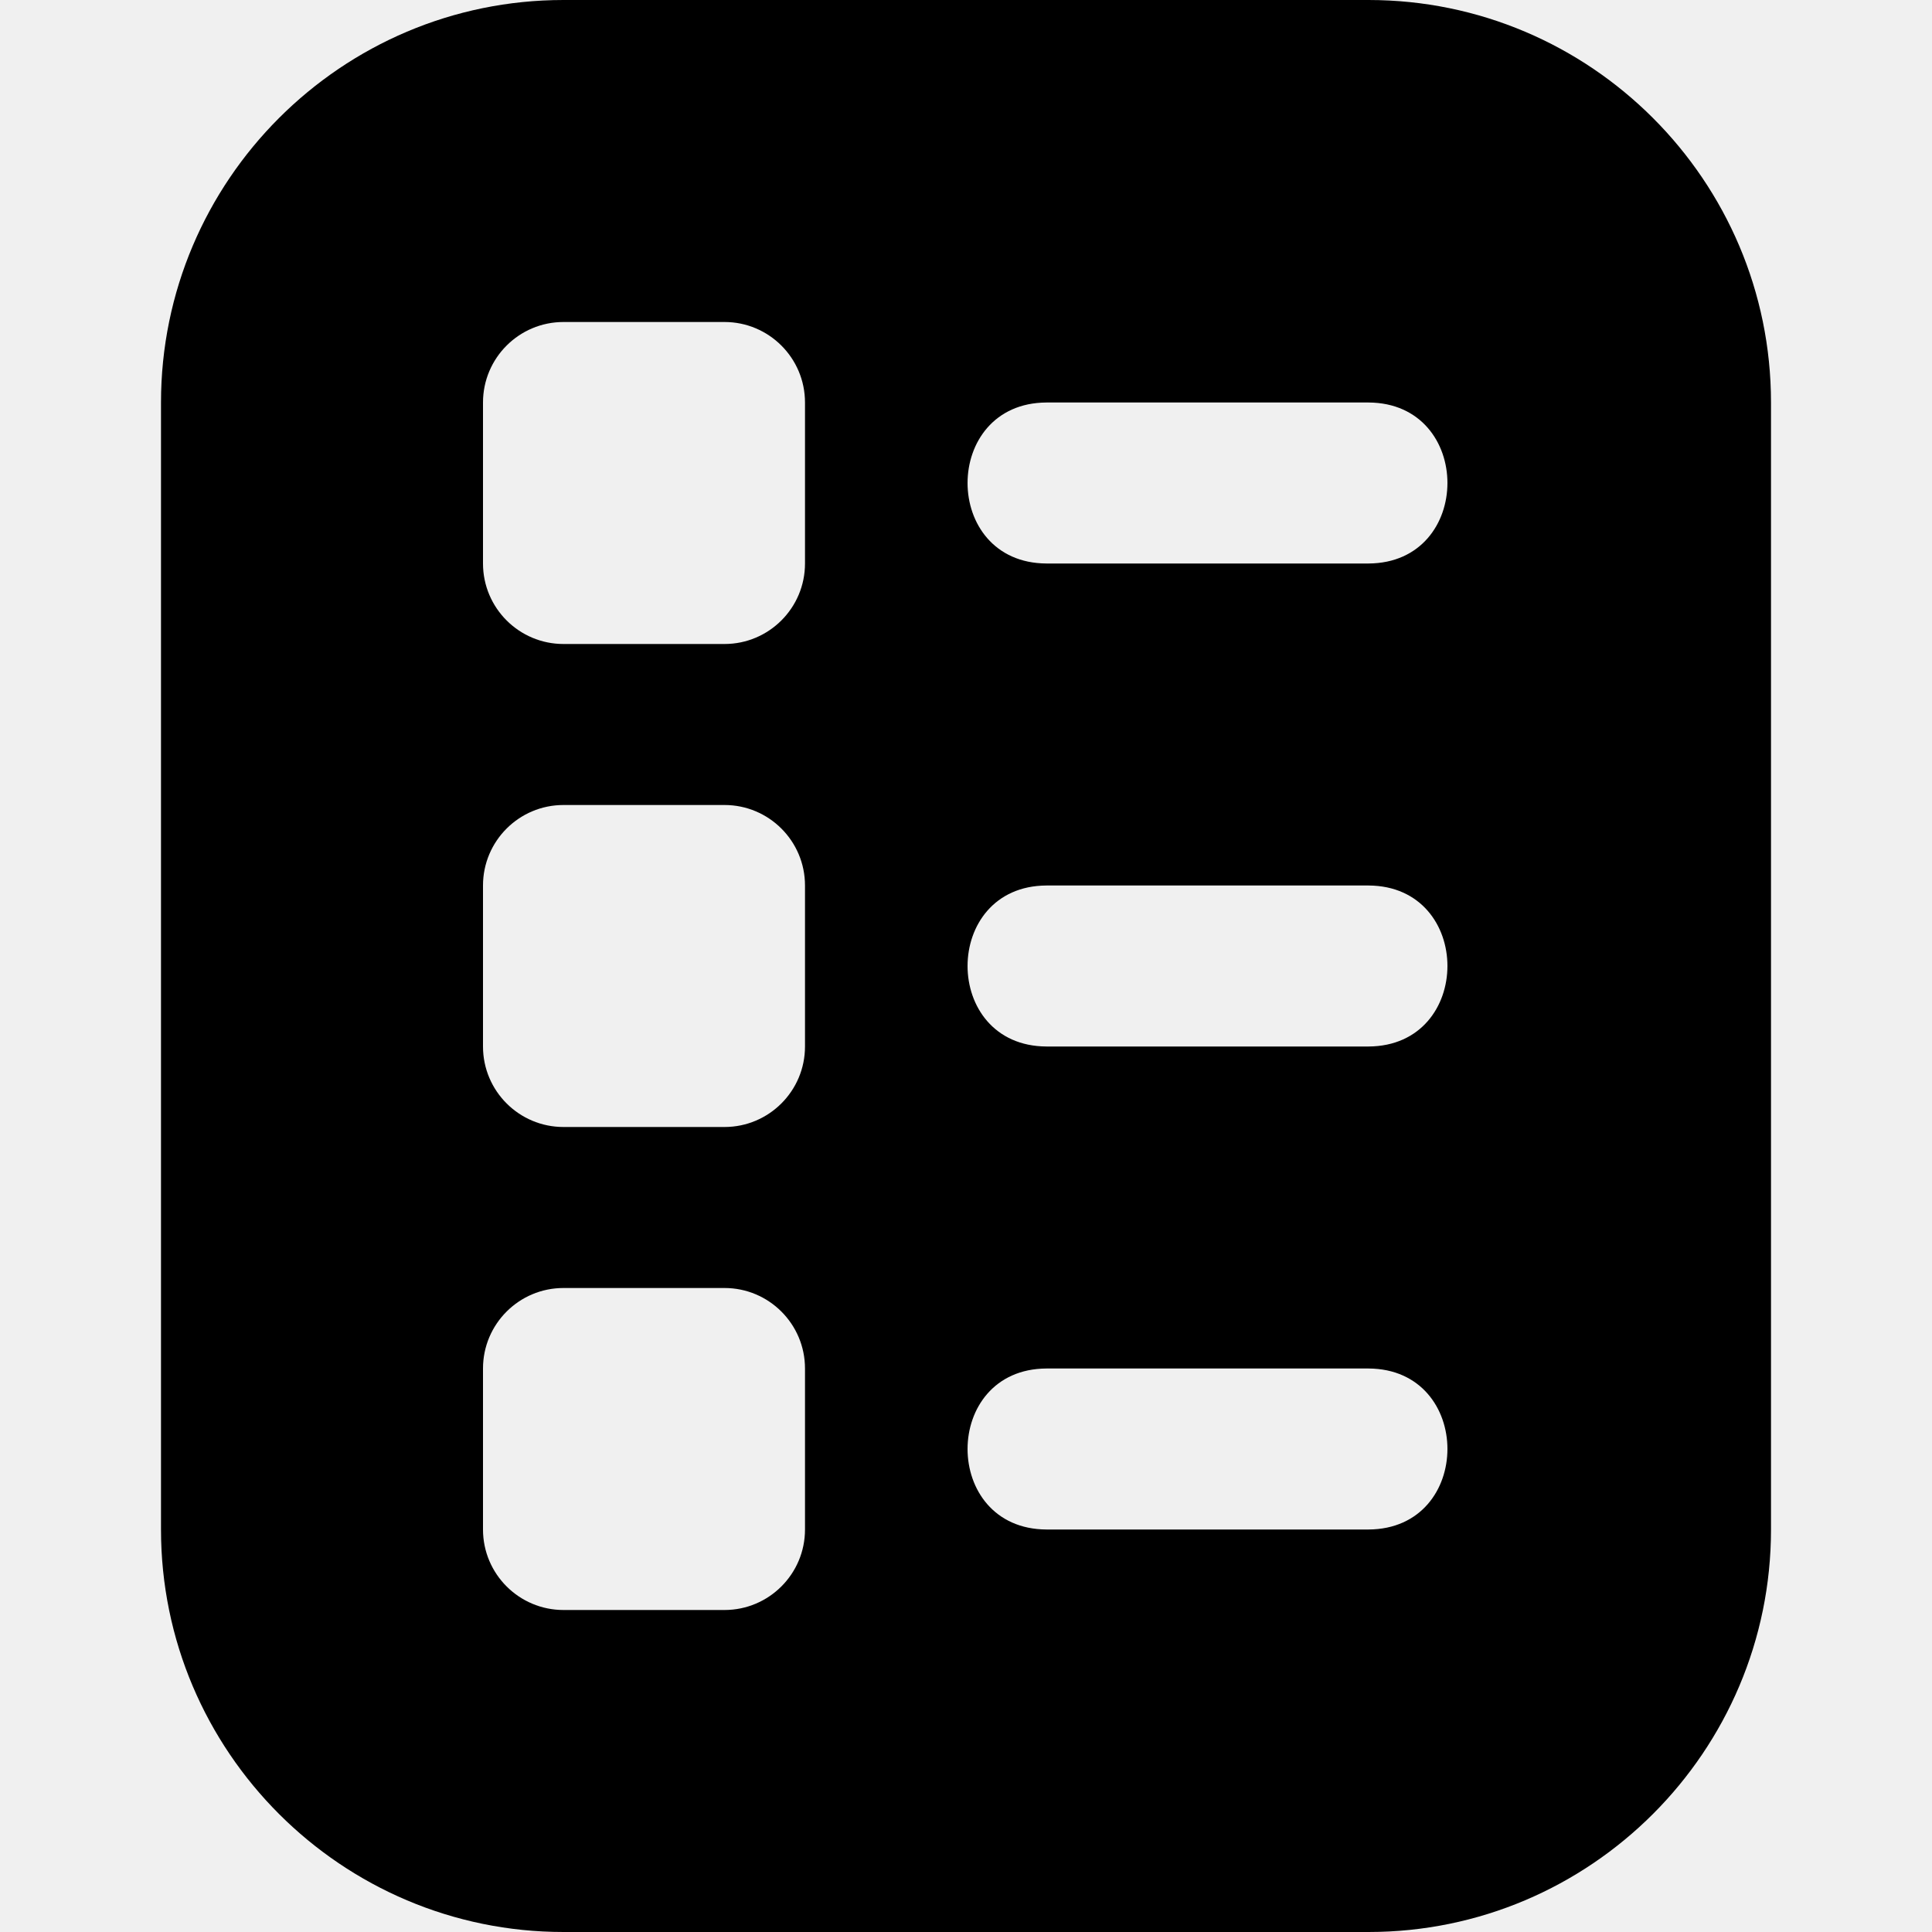
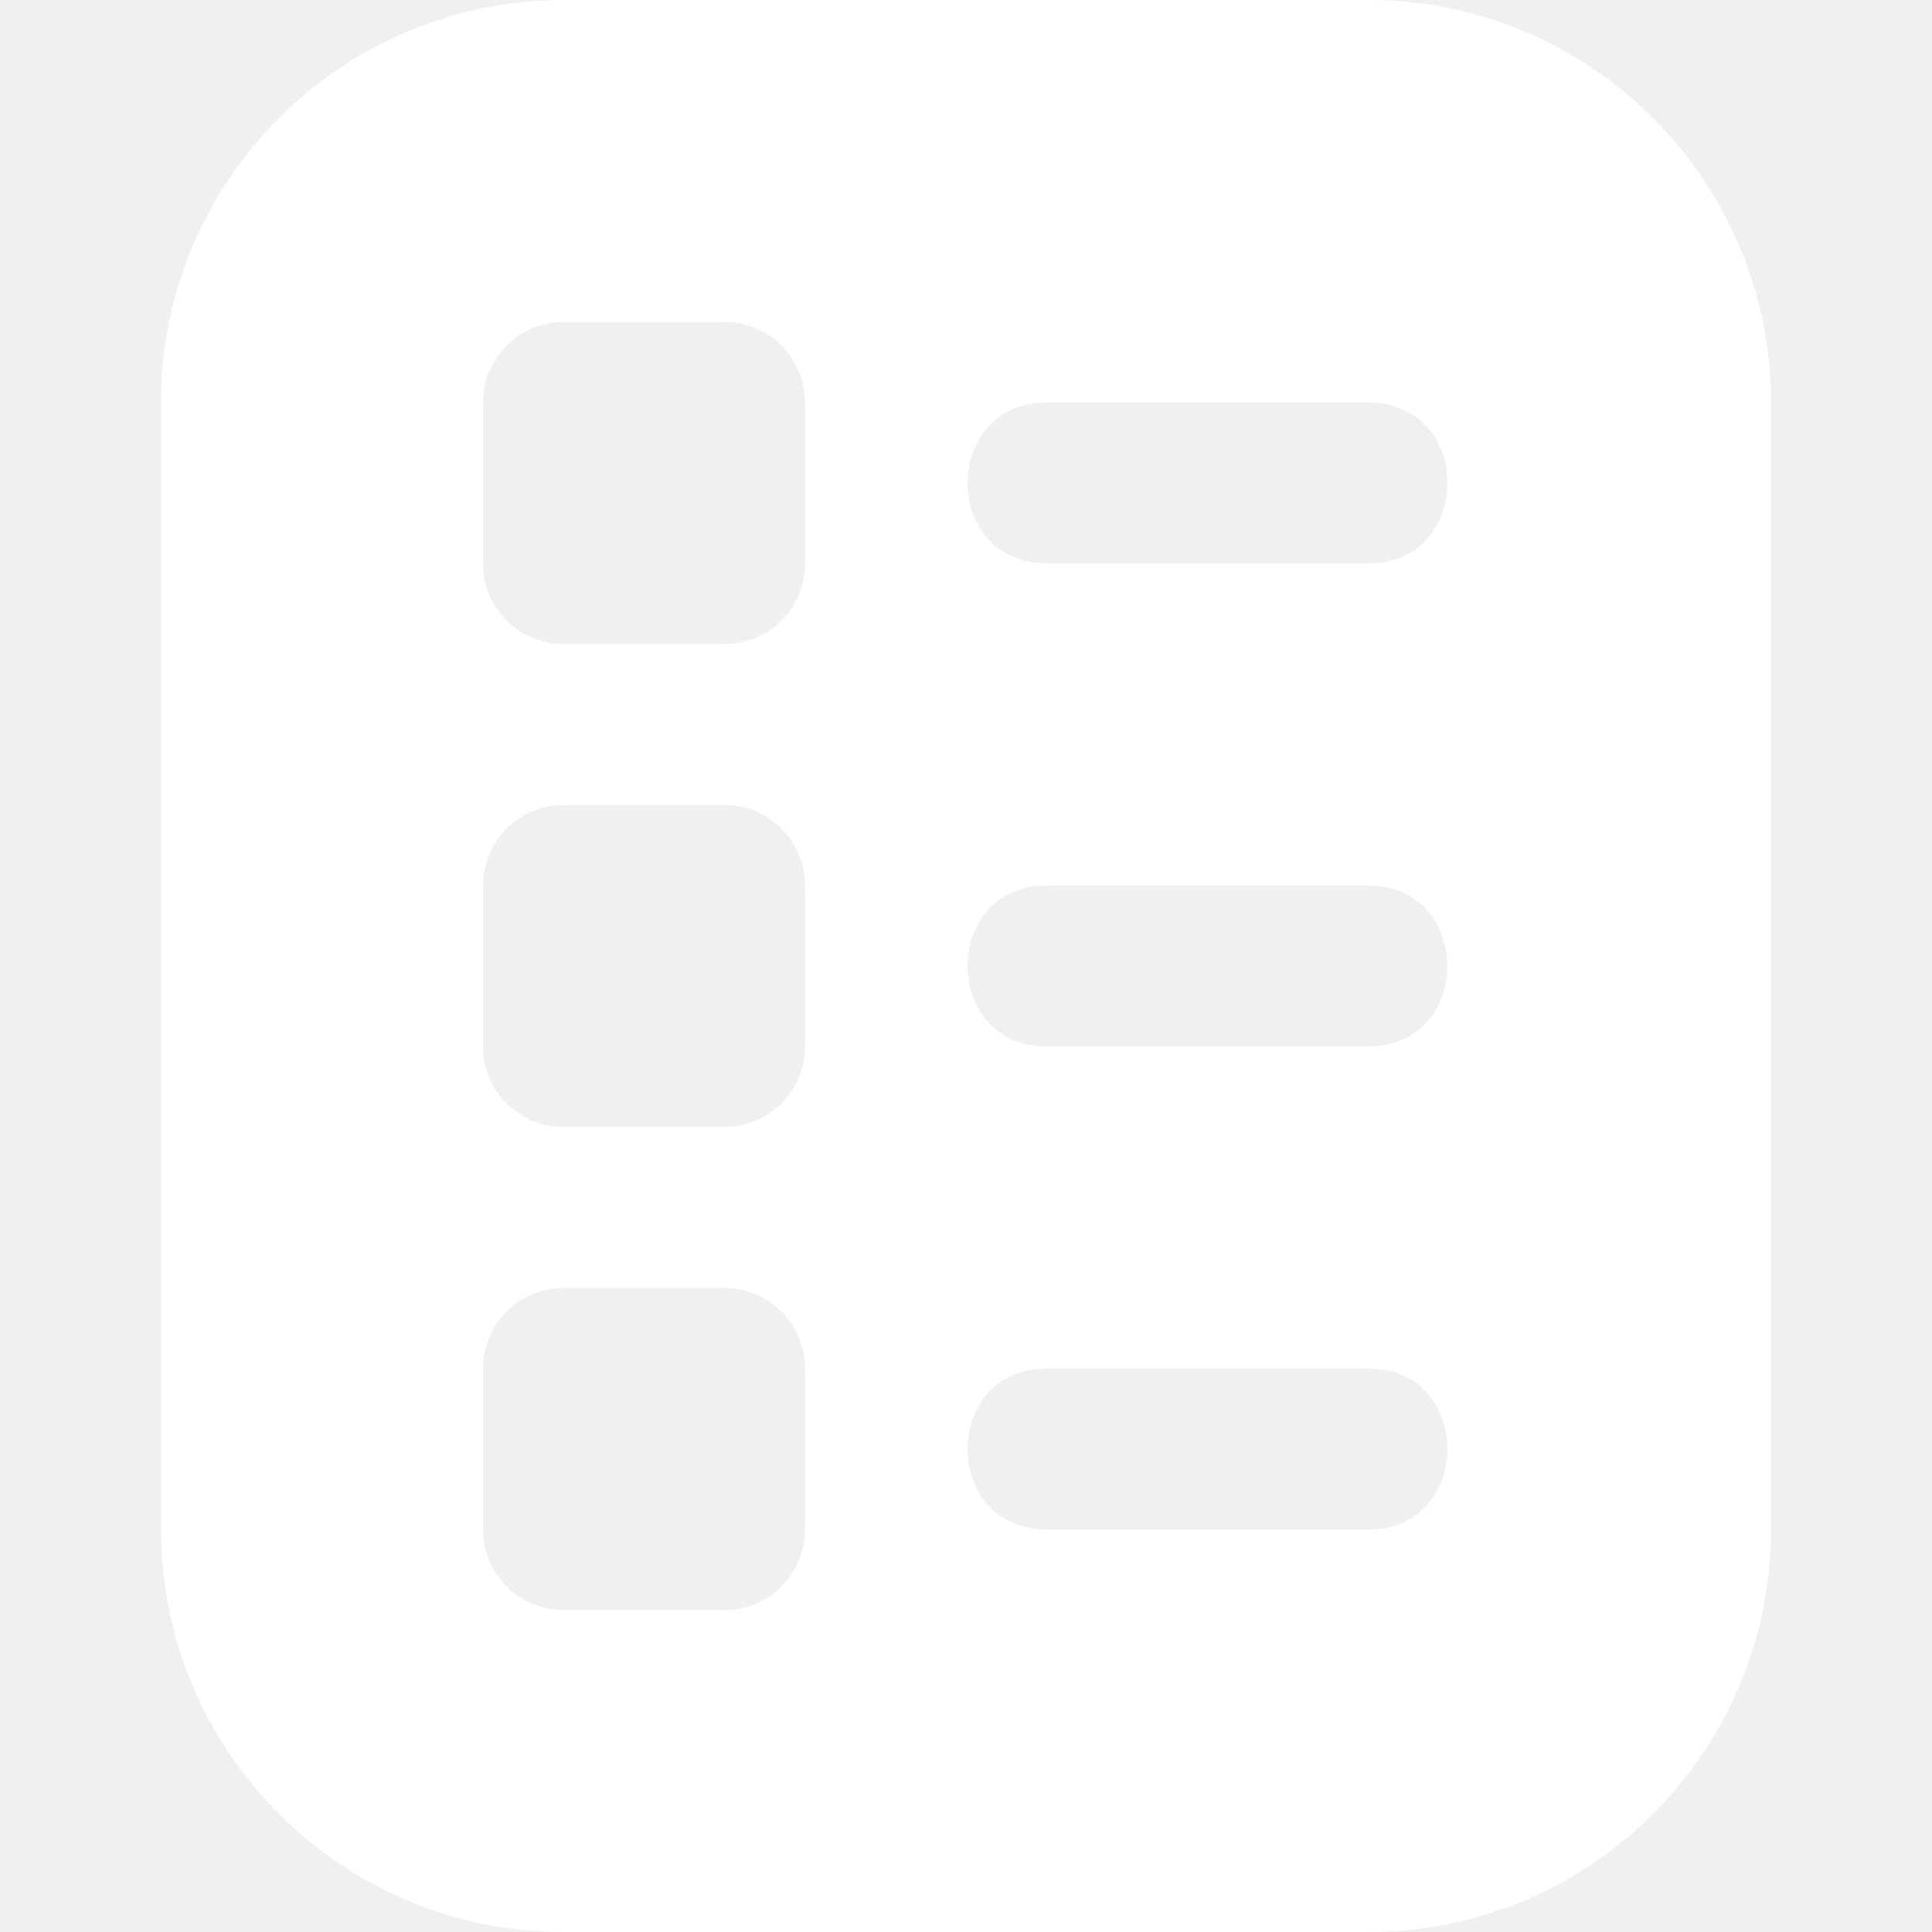
<svg xmlns="http://www.w3.org/2000/svg" id="Layer_1" data-name="Layer 1" viewBox="0 0 24 24" width="512" height="512">
-   <path d="M17,0H7C4.243,0,2,2.243,2,5v14c0,2.757,2.243,5,5,5h10c2.757,0,5-2.243,5-5V5c0-2.757-2.243-5-5-5Zm-7,19c0,.552-.448,1-1,1h-2c-.552,0-1-.448-1-1v-2c0-.552,.448-1,1-1h2c.552,0,1,.448,1,1v2Zm0-6c0,.552-.448,1-1,1h-2c-.552,0-1-.448-1-1v-2c0-.552,.448-1,1-1h2c.552,0,1,.448,1,1v2Zm0-6c0,.552-.448,1-1,1h-2c-.552,0-1-.448-1-1v-2c0-.552,.448-1,1-1h2c.552,0,1,.448,1,1v2Zm7,12h-4c-1.308-.006-1.307-1.994,0-2h4c1.308,.006,1.307,1.994,0,2Zm0-6h-4c-1.308-.006-1.307-1.994,0-2h4c1.308,.006,1.307,1.994,0,2Zm0-6h-4c-1.308-.006-1.307-1.994,0-2h4c1.308,.006,1.307,1.994,0,2Z" />
+   <path fill="#fff" d="M17,0H7C4.243,0,2,2.243,2,5v14c0,2.757,2.243,5,5,5h10c2.757,0,5-2.243,5-5V5c0-2.757-2.243-5-5-5Zm-7,19c0,.552-.448,1-1,1h-2c-.552,0-1-.448-1-1v-2c0-.552,.448-1,1-1h2c.552,0,1,.448,1,1v2Zm0-6c0,.552-.448,1-1,1h-2c-.552,0-1-.448-1-1v-2c0-.552,.448-1,1-1h2c.552,0,1,.448,1,1v2Zm0-6c0,.552-.448,1-1,1h-2c-.552,0-1-.448-1-1v-2c0-.552,.448-1,1-1h2c.552,0,1,.448,1,1v2Zm7,12h-4c-1.308-.006-1.307-1.994,0-2h4c1.308,.006,1.307,1.994,0,2Zm0-6h-4c-1.308-.006-1.307-1.994,0-2h4c1.308,.006,1.307,1.994,0,2Zm0-6h-4c-1.308-.006-1.307-1.994,0-2h4c1.308,.006,1.307,1.994,0,2Z" />
</svg>
